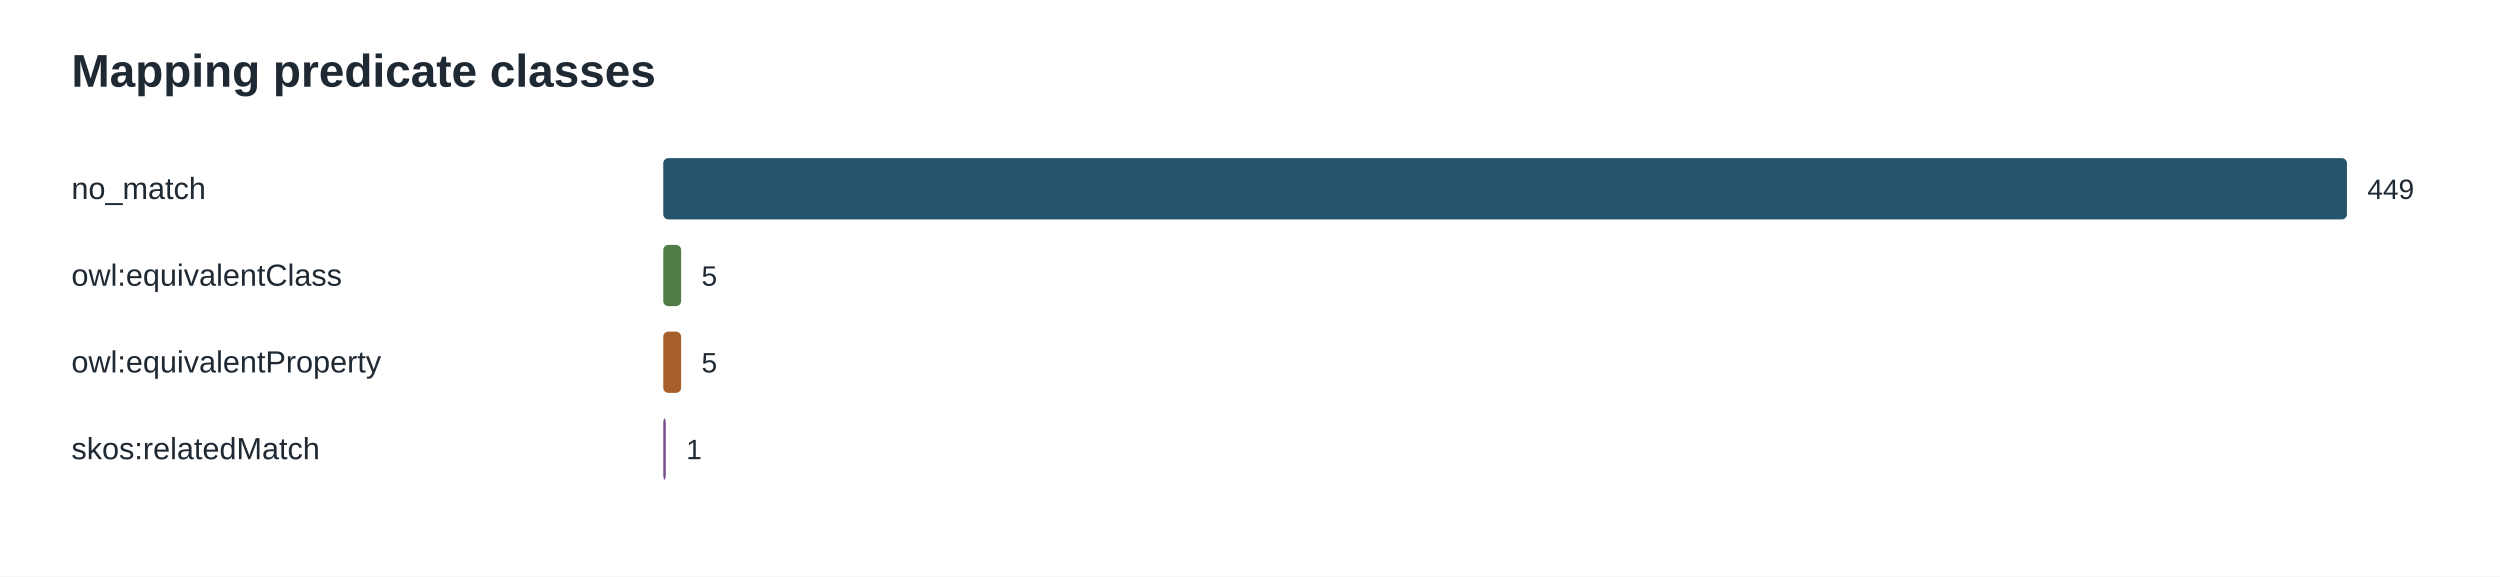
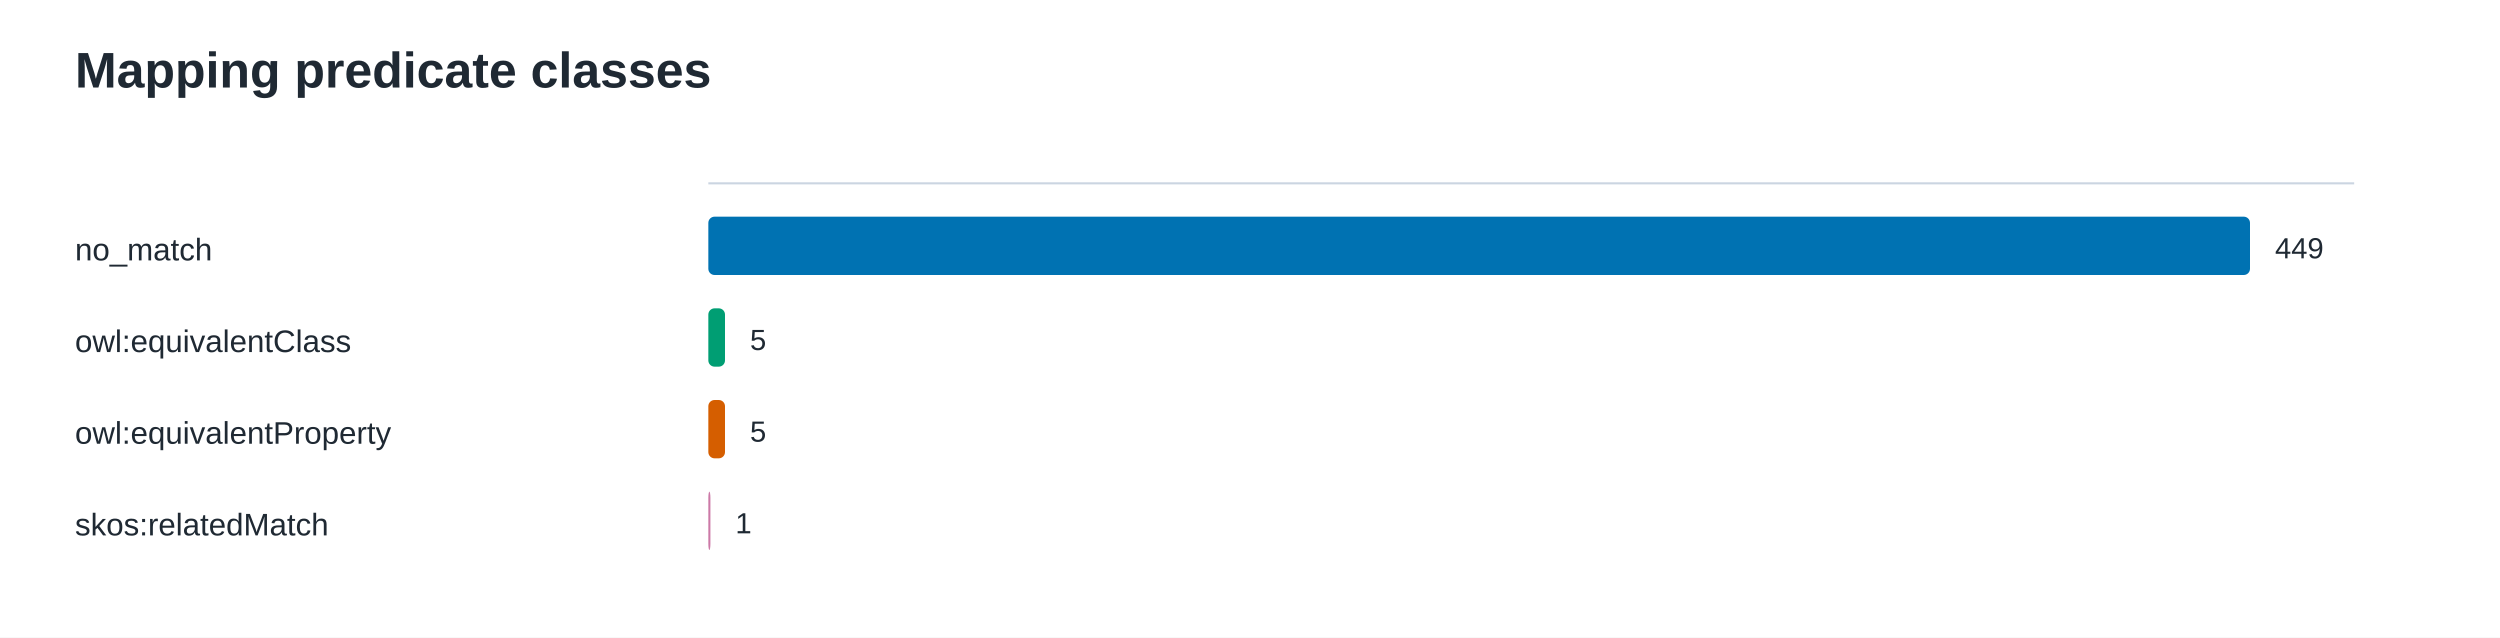
- <svg xmlns="http://www.w3.org/2000/svg" width="980" height="226" viewBox="0 0 980 226" role="img">
-   <style>text{font-family:Arial,sans-serif;fill:#1f2933} .small{font-size:11px} .label{font-size:12px} .title{font-size:18px;font-weight:700}</style>
+ <svg xmlns="http://www.w3.org/2000/svg" width="1200" height="306" viewBox="0 0 1200 306" role="img" aria-labelledby="title desc">
+   <style>text{font-family:Arial,Helvetica,sans-serif;fill:#1f2933}.tiny{font-size:12px}.small{font-size:14px}.label{font-size:15px}.title{font-size:24px;font-weight:700}.caption{font-size:14px;fill:#475569}.axis{stroke:#CBD5E1}.callout{font-size:14px;font-weight:700}</style>
  <rect width="100%" height="100%" fill="#ffffff" />
-   <text class="title" x="28" y="34">Mapping predicate classes</text>
-   <text class="label" x="28" y="78">no_match</text>
-   <rect x="260" y="62" width="660" height="24" fill="#24536b" rx="2" />
-   <text class="small" x="928" y="78">449</text>
-   <text class="label" x="28" y="112">owl:equivalentClass</text>
-   <rect x="260" y="96" width="7" height="24" fill="#4f7c45" rx="2" />
-   <text class="small" x="275" y="112">5</text>
-   <text class="label" x="28" y="146">owl:equivalentProperty</text>
-   <rect x="260" y="130" width="7" height="24" fill="#a65f2a" rx="2" />
-   <text class="small" x="275" y="146">5</text>
-   <text class="label" x="28" y="180">skos:relatedMatch</text>
-   <rect x="260" y="164" width="1" height="24" fill="#7a4f8f" rx="2" />
-   <text class="small" x="269" y="180">1</text>
+   <text class="title" x="36" y="42">Mapping predicate classes</text>
+   <line class="axis" x1="340" y1="88" x2="1130" y2="88" />
+   <text class="label" x="36" y="125">no_match</text>
+   <rect x="340" y="104" width="740" height="28" fill="#0072B2" rx="3" />
+   <text class="small" x="1092" y="124">449</text>
+   <text class="label" x="36" y="169">owl:equivalentClass</text>
+   <rect x="340" y="148" width="8" height="28" fill="#009E73" rx="3" />
+   <text class="small" x="360" y="168">5</text>
+   <text class="label" x="36" y="213">owl:equivalentProperty</text>
+   <rect x="340" y="192" width="8" height="28" fill="#D55E00" rx="3" />
+   <text class="small" x="360" y="212">5</text>
+   <text class="label" x="36" y="257">skos:relatedMatch</text>
+   <rect x="340" y="236" width="1" height="28" fill="#CC79A7" rx="3" />
+   <text class="small" x="353" y="256">1</text>
</svg>
